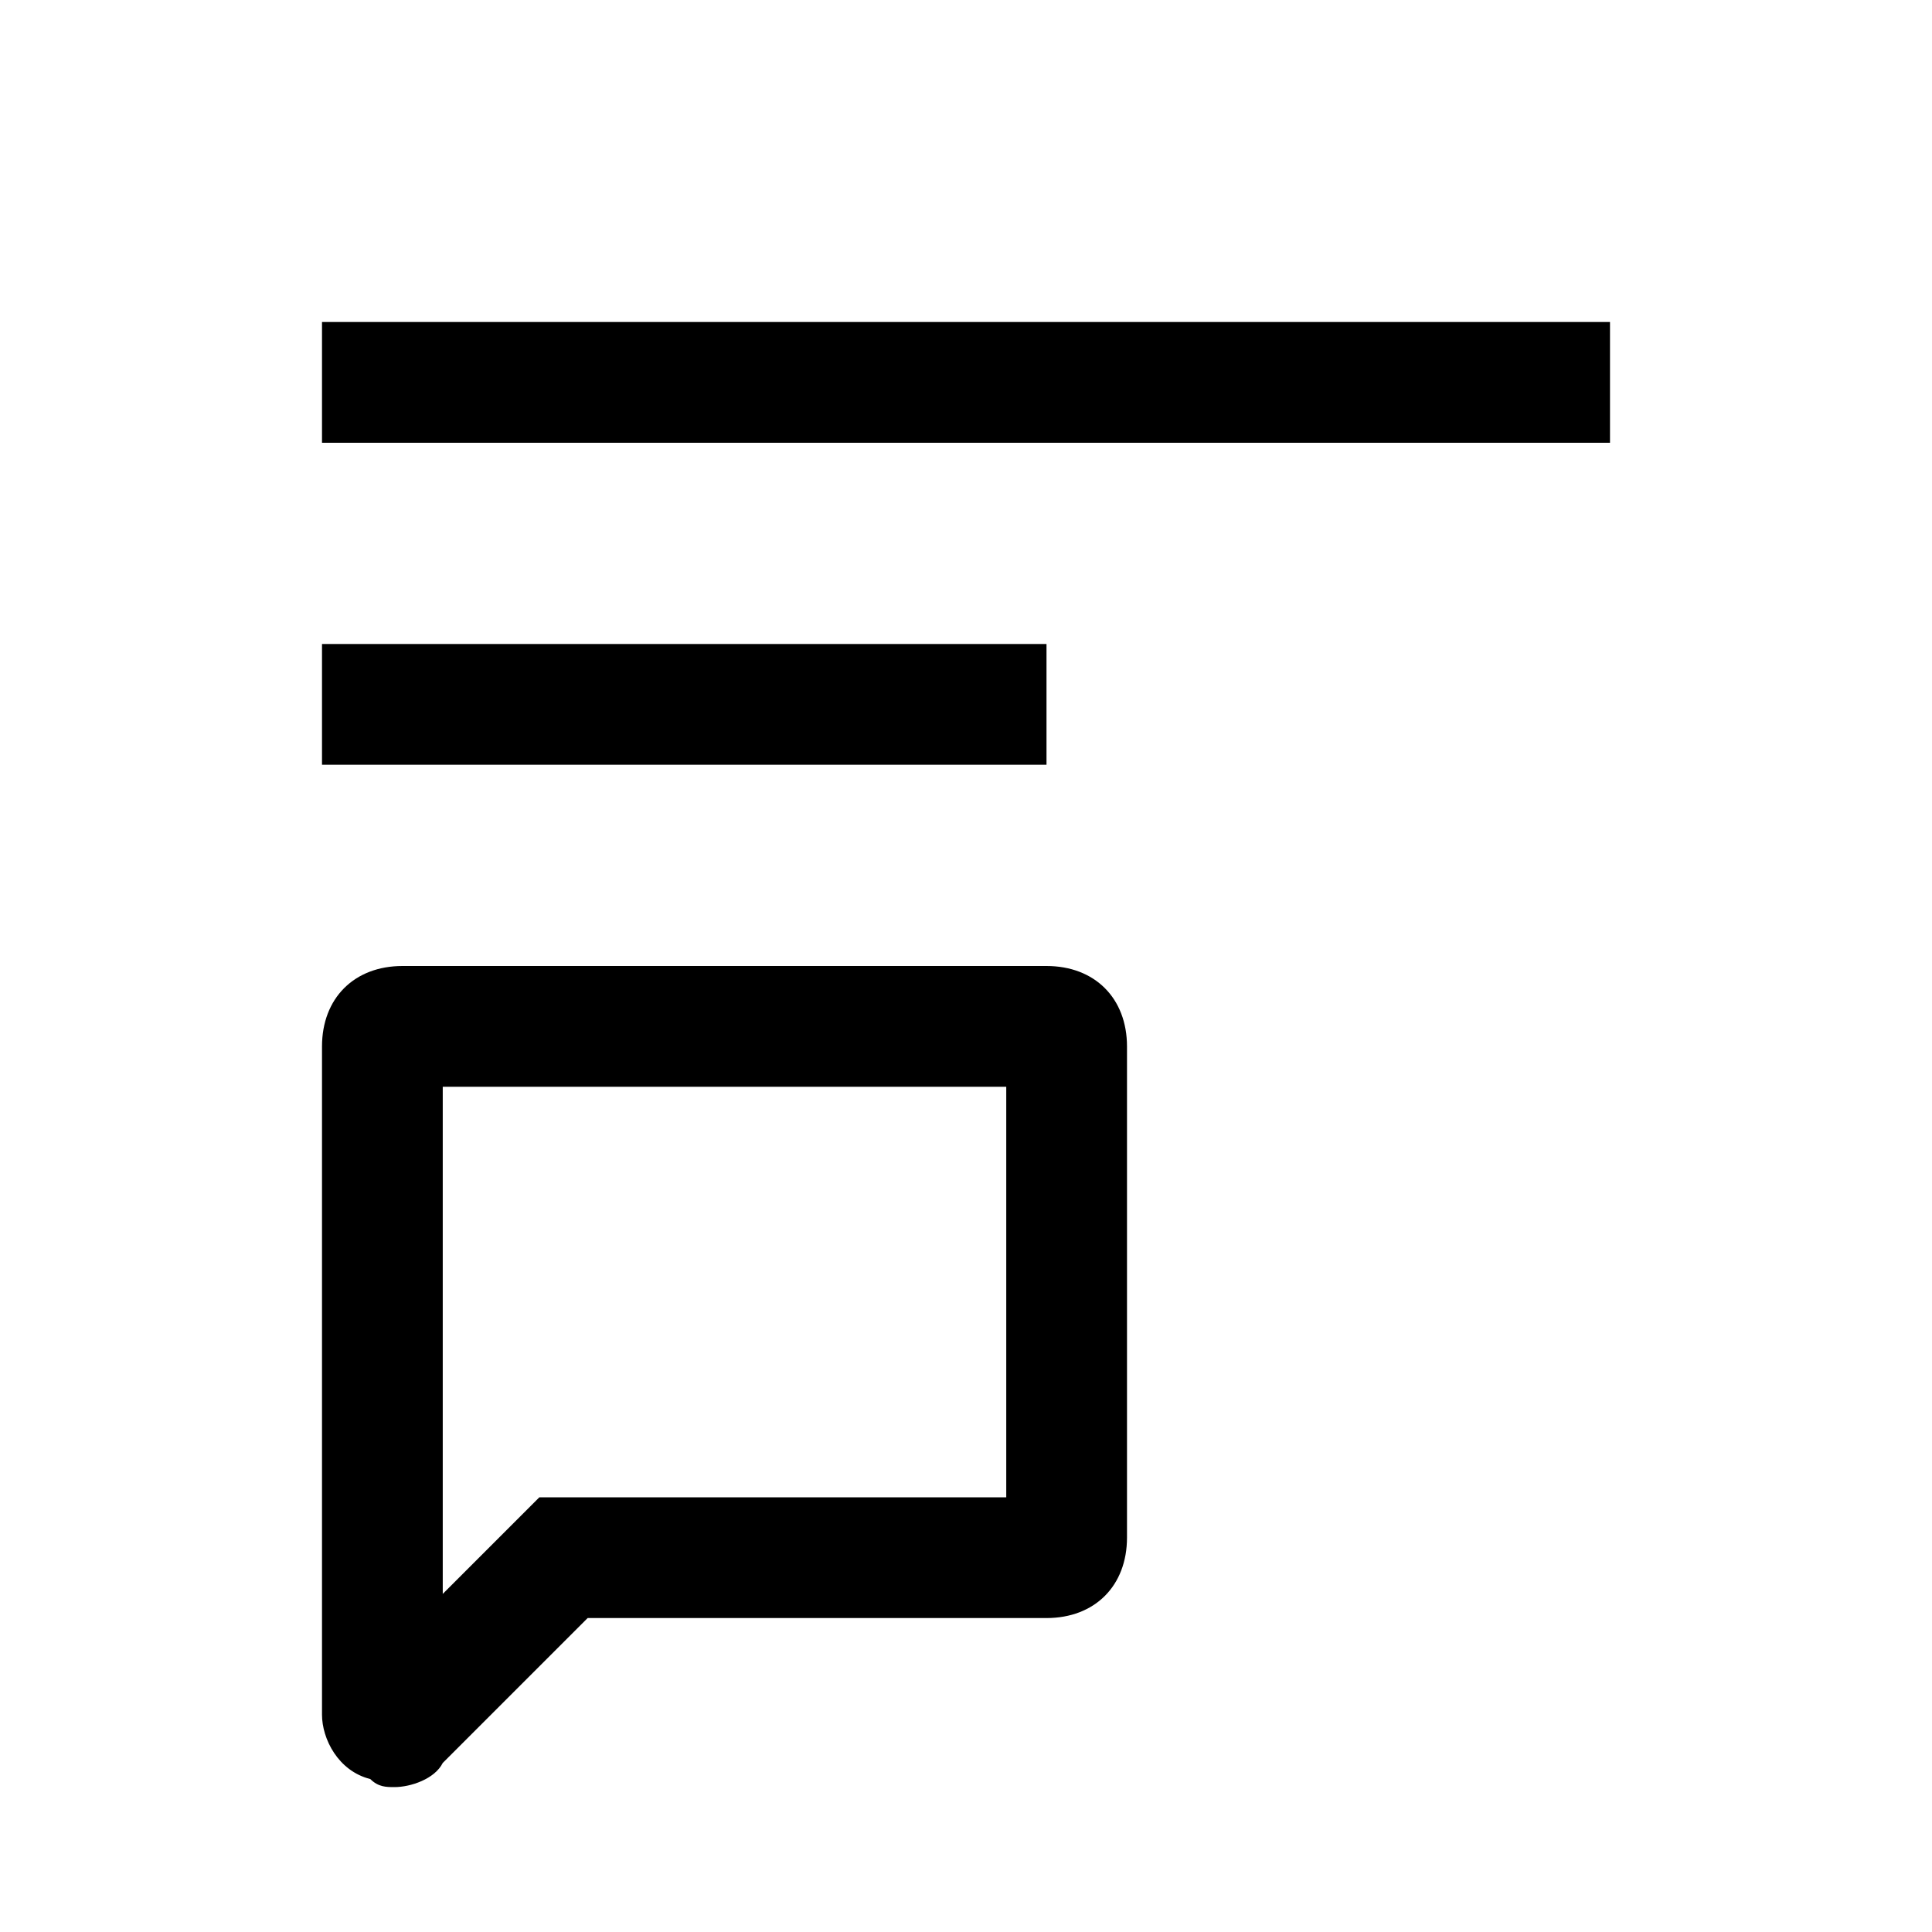
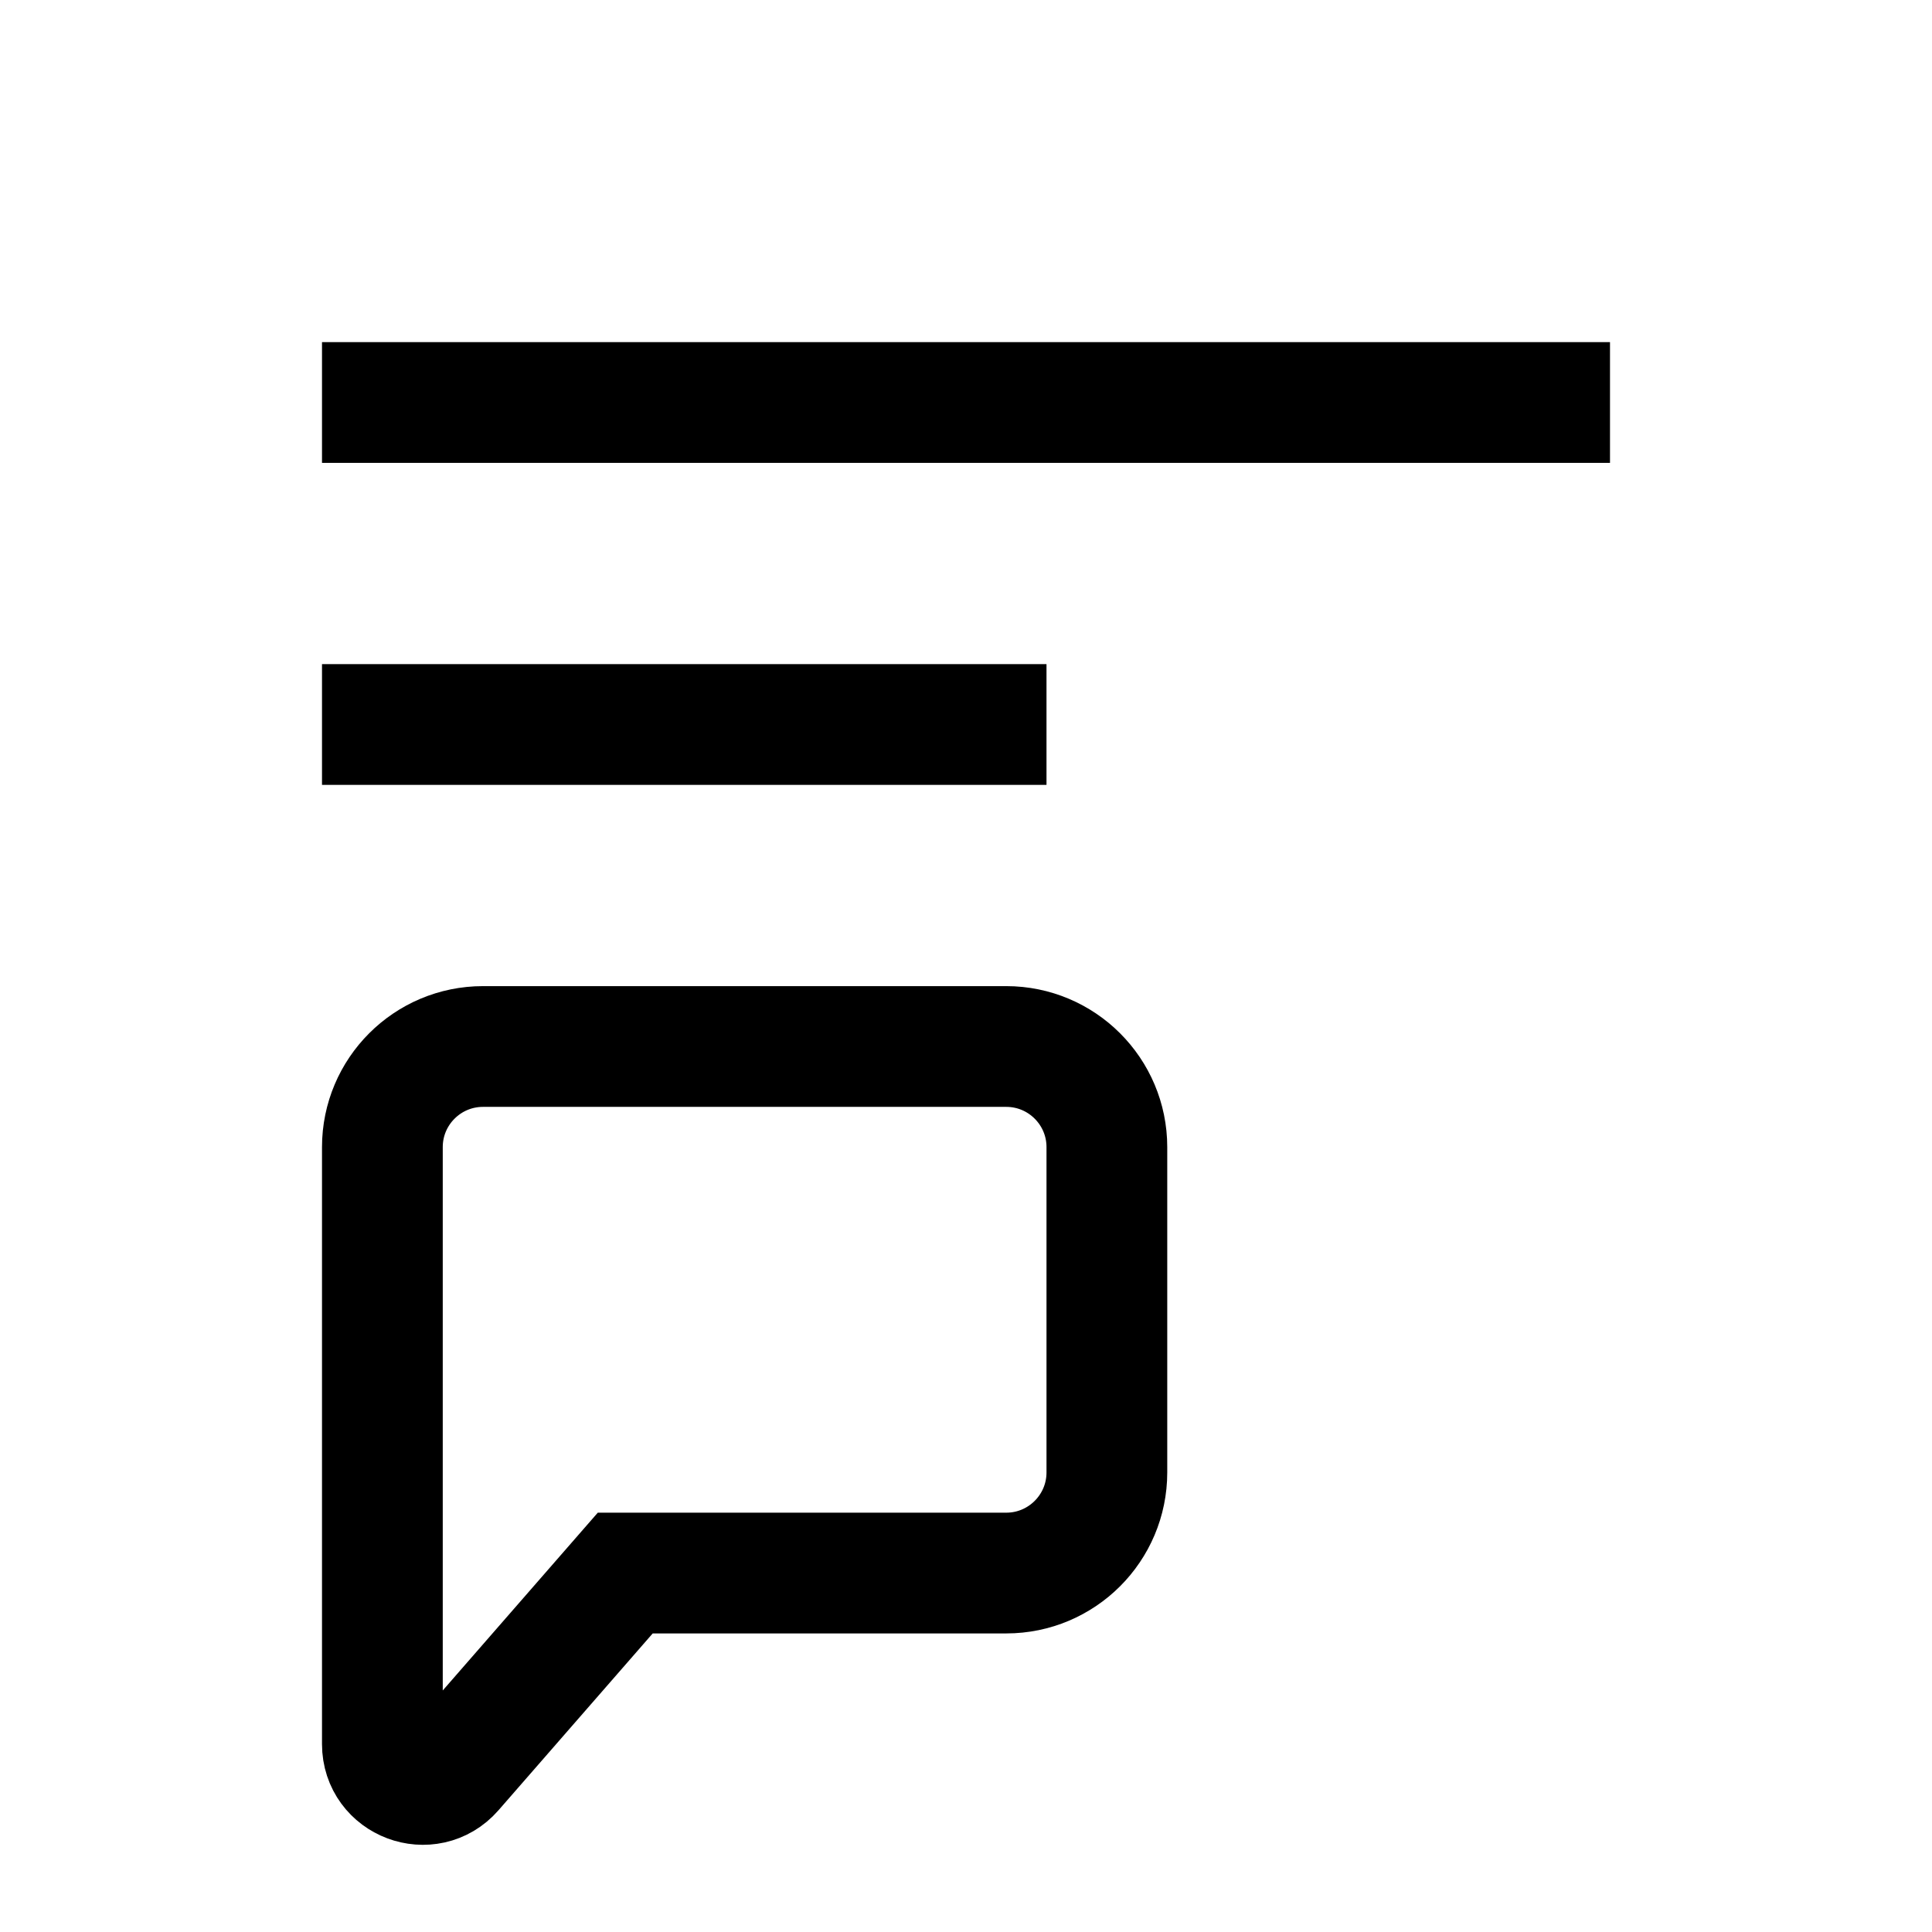
- <svg xmlns="http://www.w3.org/2000/svg" viewBox="0 0 24 24" fill="currentColor">
-   <path d="M13 8H4v1.5h9V8zM4 4v1.5h16V4H4zm9 8H5c-.6 0-1 .4-1 1v8.3c0 .3.2.7.6.8.1.1.2.1.3.1.2 0 .5-.1.6-.3l1.8-1.8H13c.6 0 1-.4 1-1V13c0-.6-.4-1-1-1zm-.5 6.6H6.7l-1.2 1.2v-6.3h7v5.1z" />
+ <svg xmlns="http://www.w3.org/2000/svg" viewBox="0 0 24 24" style="fill: none" stroke="currentColor" stroke-width="1.5">
+   <path d="M4 5H20M4 9H13" vector-effect="non-scaling-stroke" />
+   <path d="M12.5 13H6C5.31 13 4.75 13.56 4.75 14.25V19.541V21.666C4.75 22.128 5.323 22.343 5.627 21.995L7.767 19.541H12.5C13.19 19.541 13.75 18.981 13.75 18.291V14.25C13.75 13.56 13.19 13 12.5 13Z" vector-effect="non-scaling-stroke" />
</svg>
